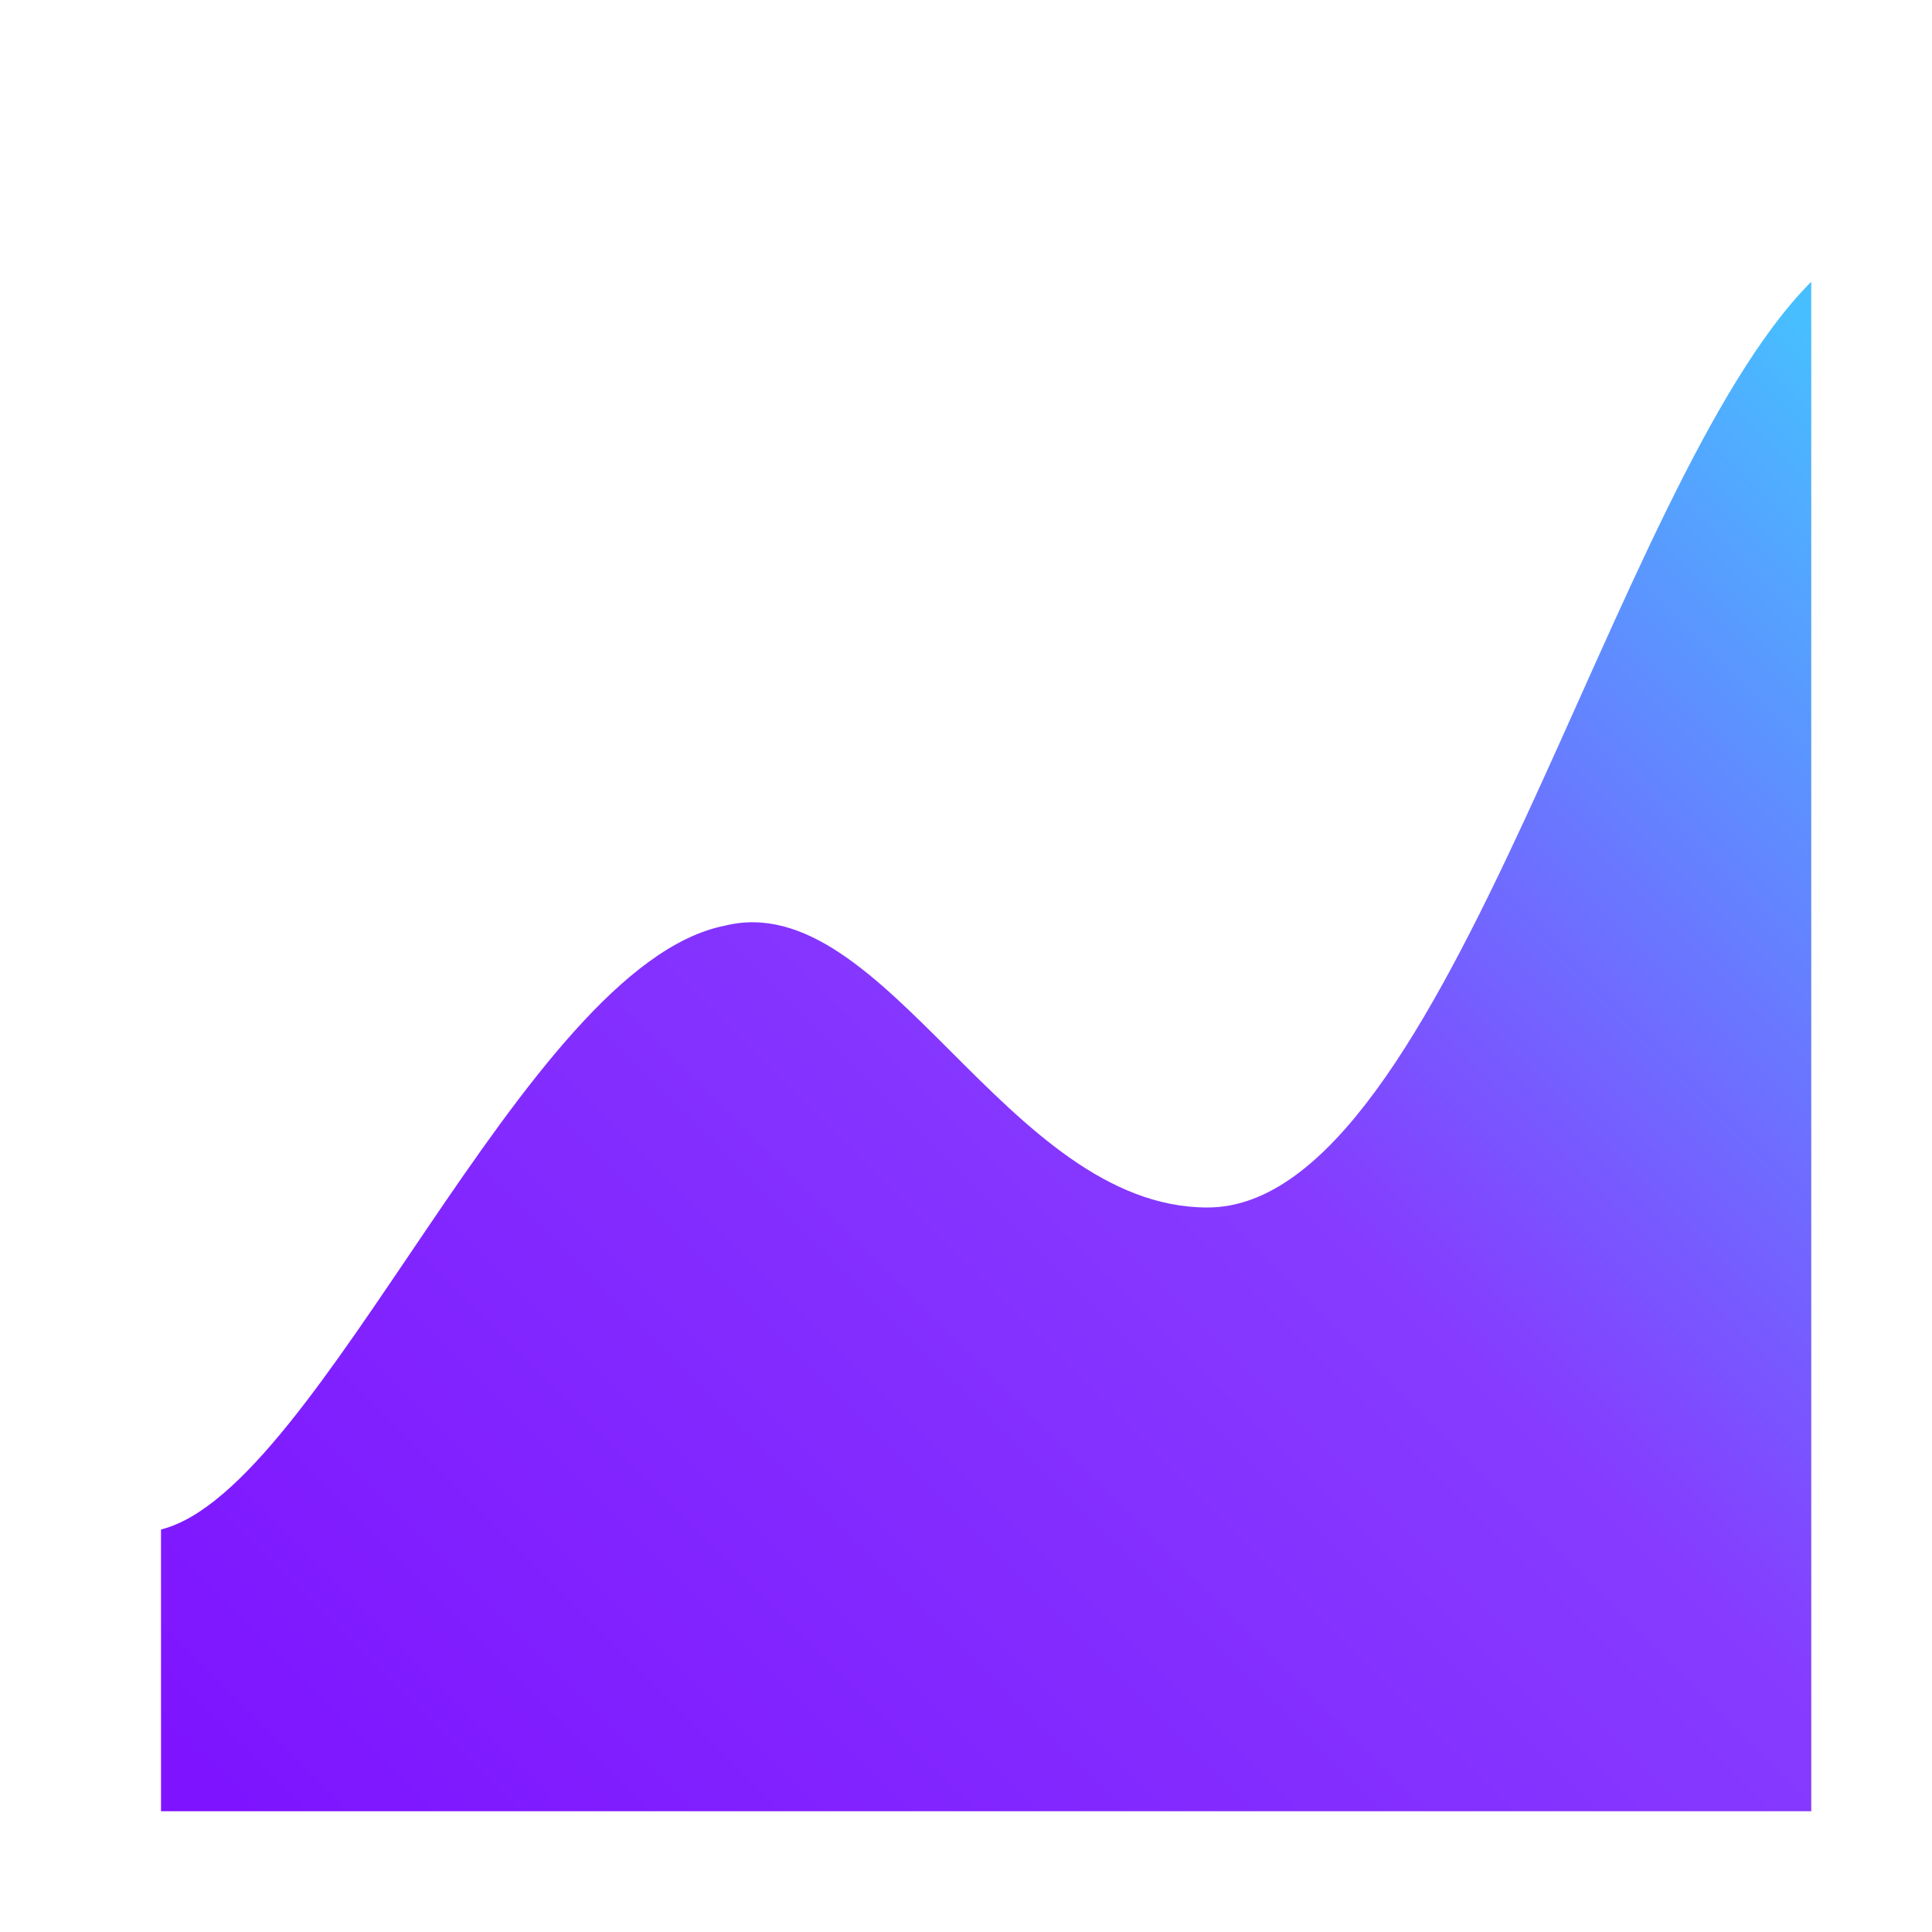
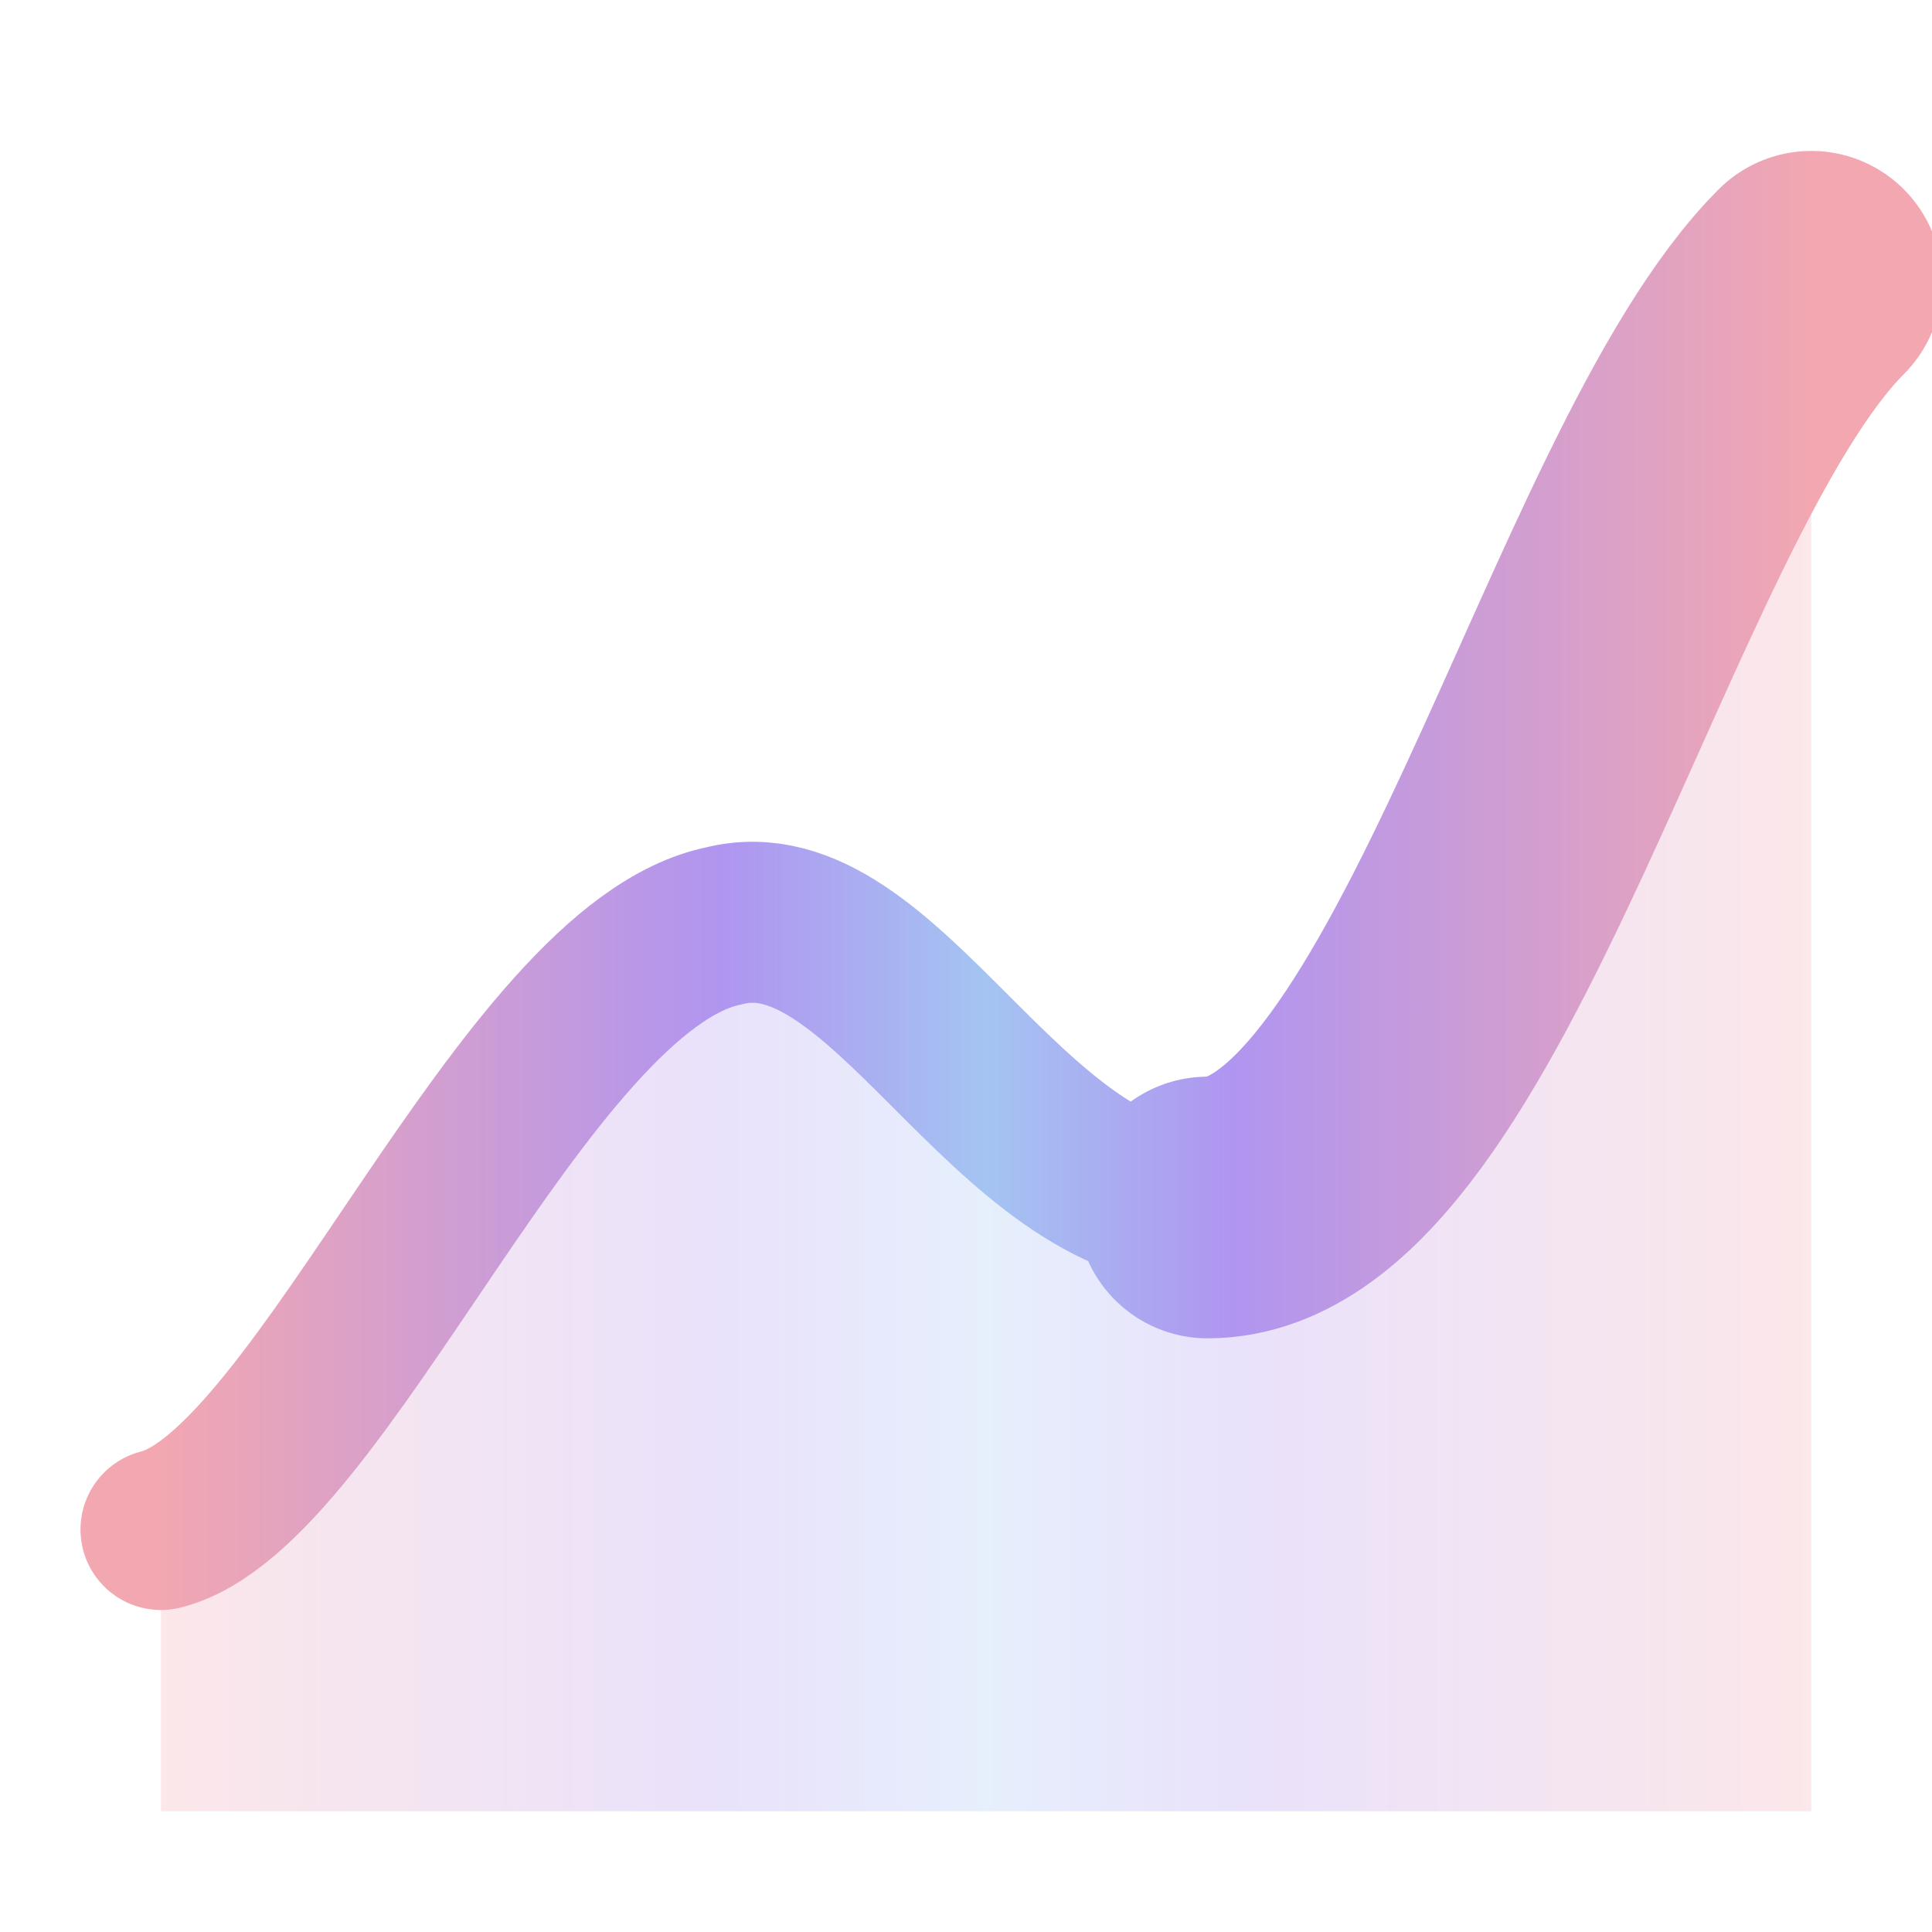
<svg xmlns="http://www.w3.org/2000/svg" width="48" height="48" viewBox="0 0 48 48" fill="none">
  <defs>
-     <linearGradient id="fill" x1="6" y1="45" x2="44" y2="7" gradientUnits="userSpaceOnUse">
-       <stop stop-color="#7e14ff" />
-       <stop offset=".55" stop-color="#863bff" />
-       <stop offset="1" stop-color="#47bfff" />
+     <linearGradient id="trend" x1="4" y1="0" x2="45" y2="0" gradientUnits="userSpaceOnUse">
+       <stop offset="0" stop-color="#f2a7b1" />
+       <stop offset=".34" stop-color="#b095f0" />
+       <stop offset=".5" stop-color="#a4c4f2" />
+       <stop offset=".65" stop-color="#b095f0" />
+       <stop offset="1" stop-color="#f2a7b1" />
    </linearGradient>
  </defs>
-   <path d="M4 38 C8 37 13 24 18 23 C22 22 25 30 30 30 C36 30 40 12 45 7 L45 45 L4 45 Z" fill="url(#fill)" />
+   <path d="M4 38 C8 37 13 24 18 23 C22 22 25 30 30 30 C36 30 40 12 45 7 L45 45 L4 45 Z" fill="url(#trend)" fill-opacity=".28" />
+   <path d="M4 38 C8 37 13 24 18 23 C22 22 25 30 30 30 C36 30 40 12 45 7" fill="none" stroke="url(#trend)" stroke-width="4" stroke-linecap="round" stroke-linejoin="round" />
+   <path d="M30 30 C36 30 40 12 45 7" fill="none" stroke="url(#trend)" stroke-width="6.5" stroke-linecap="round" stroke-linejoin="round" />
</svg>
